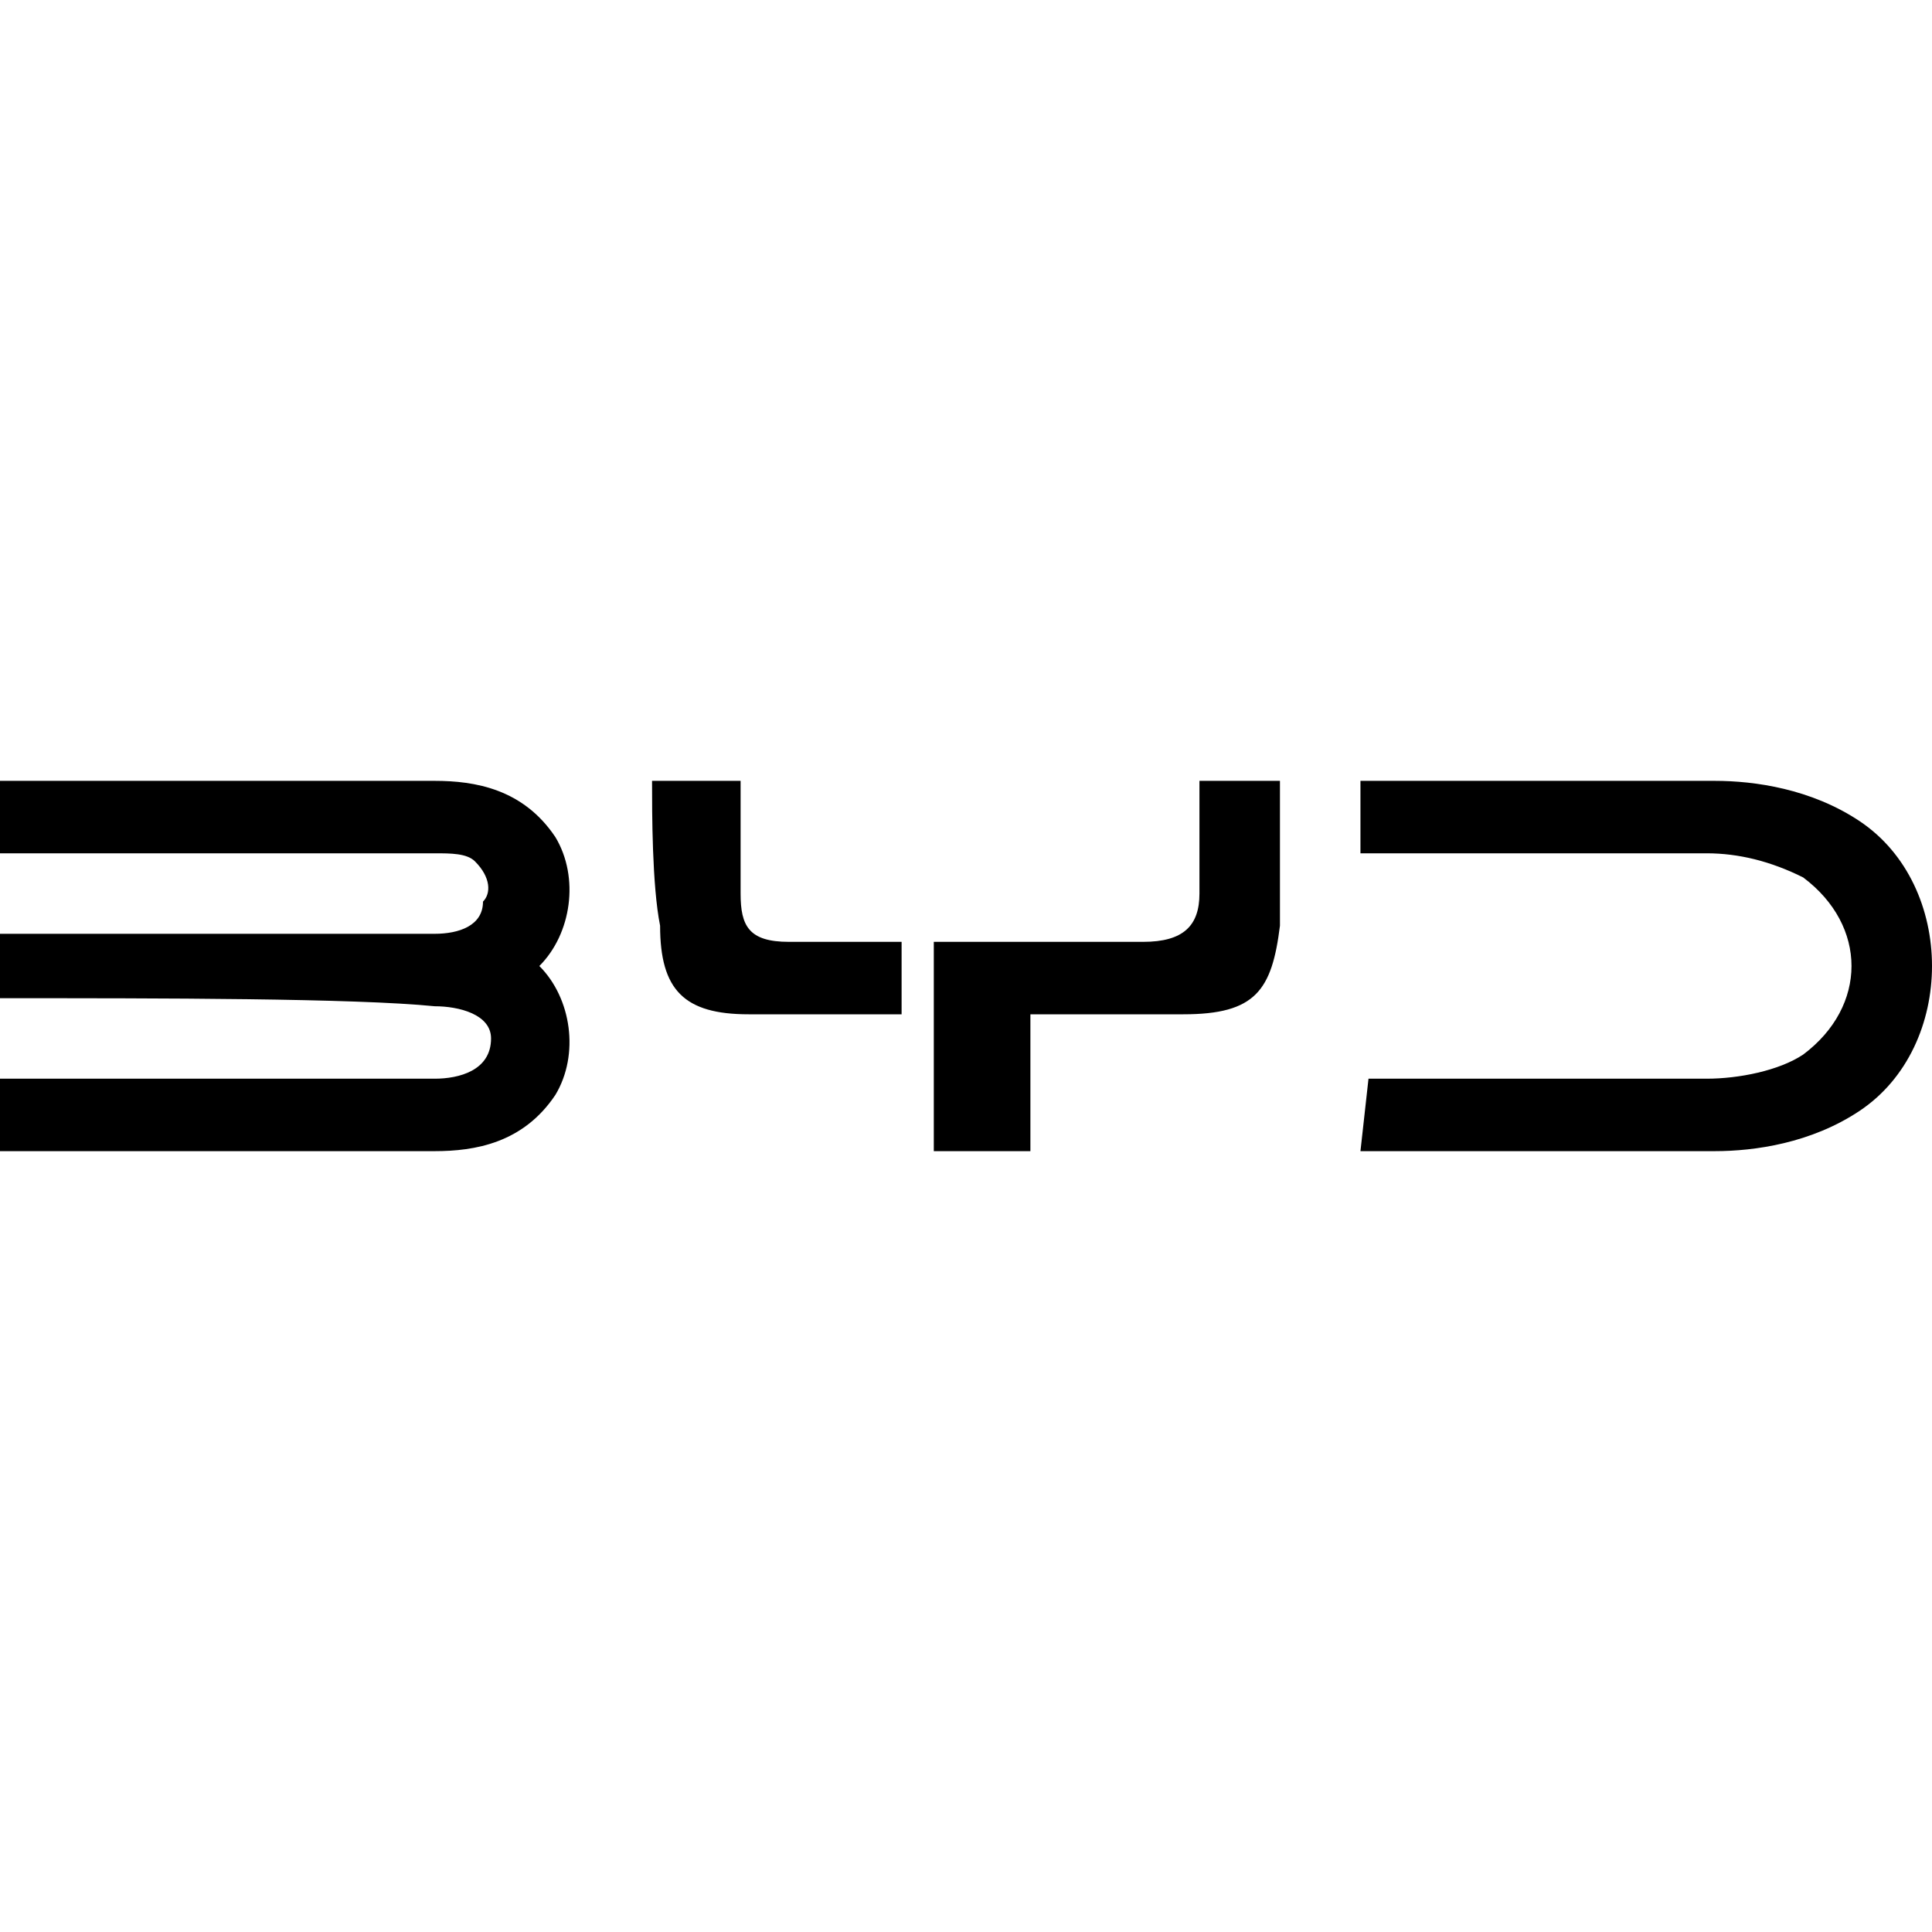
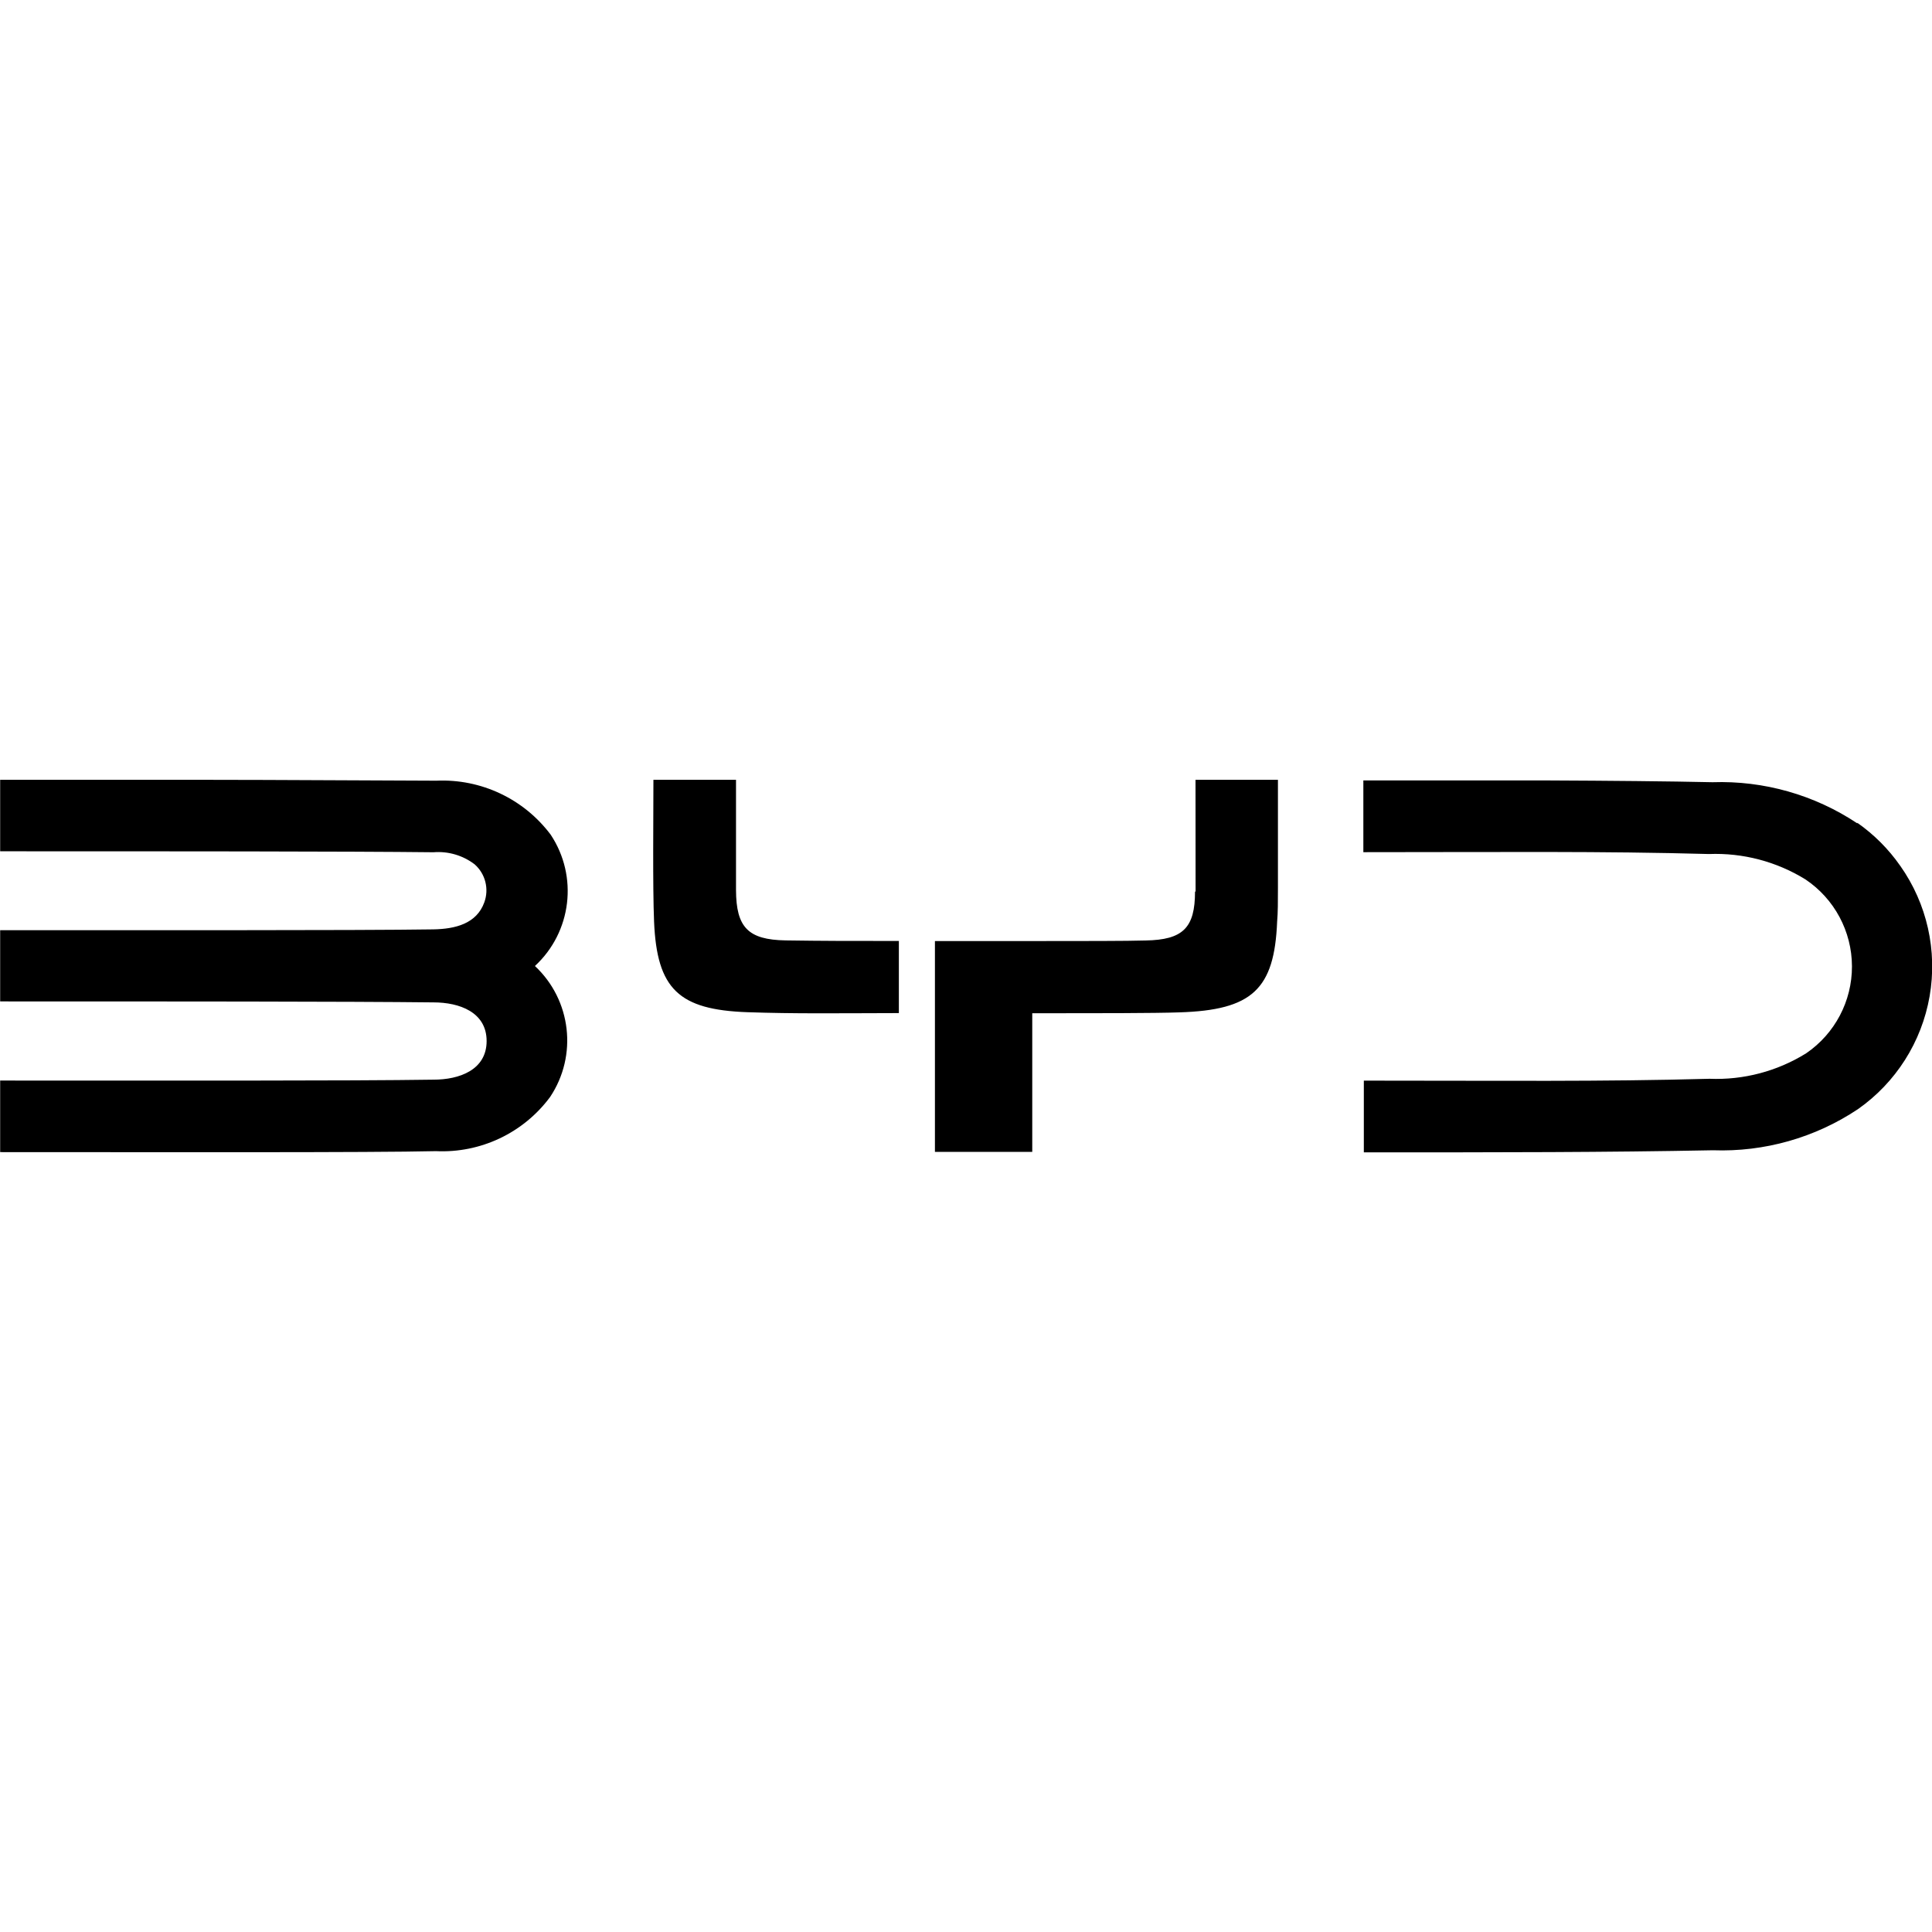
<svg xmlns="http://www.w3.org/2000/svg" version="1.2" viewBox="0 0 24 24" width="24" height="24">
  <style />
-   <path d="m5.4 9.7c-0.3 0-1.9 0-2.9 0h-2.5v0.9c2 0 4.4 0 5.4 0 0.2 0 0.4 0 0.5 0.1 0.2 0.2 0.2 0.4 0.1 0.5 0 0.3-0.3 0.4-0.6 0.4-0.4 0-1.5 0-2.4 0-2 0-1.1 0-3 0v0.8c2 0 4.4 0 5.4 0.1 0.3 0 0.7 0.1 0.7 0.4 0 0.4-0.4 0.5-0.7 0.5-1 0-3.4 0-5.4 0v0.9c2 0 4.6 0 5.4 0 0.5 0 1.1-0.1 1.5-0.7 0.3-0.5 0.2-1.2-0.2-1.6 0.4-0.4 0.5-1.1 0.2-1.6-0.4-0.6-1-0.7-1.5-0.7zm15.9 0c-0.5 0-1.3 0-2 0-1.8 0-0.7 0-2.4 0v0.9c1.8 0 3 0 4.3 0 0.4 0 0.8 0.1 1.2 0.3 0.4 0.3 0.6 0.7 0.6 1.1 0 0.4-0.2 0.8-0.6 1.1-0.3 0.2-0.8 0.3-1.2 0.3-1.3 0-2.5 0-4.2 0l-0.1 0.9c1.8 0 3 0 4.4 0 0.5 0 1.2-0.1 1.8-0.5 0.6-0.4 0.9-1.1 0.9-1.8 0-0.7-0.3-1.4-0.9-1.8-0.6-0.4-1.3-0.5-1.8-0.5zm-12.1 1.4c0-0.5 0-1 0-1.4h-1.1c0 0.4 0 1.3 0.1 1.8 0 0.8 0.3 1.1 1.1 1.1 0.6 0 1.1 0 1.9 0v-0.9c-0.7 0-0.9 0-1.4 0-0.5 0-0.6-0.2-0.6-0.6zm3.8 0.6c0.4 0 1 0 1.2 0 0.5 0 0.7-0.2 0.7-0.6v-1.4h1v1.3q0 0.3 0 0.5c-0.1 0.8-0.3 1.1-1.2 1.1-0.3 0-1.1 0-1.7 0h-0.2v1.7h-1.2v-2.6h1.4z" />
+   <path d="m 23.605,10.755 a 2.16,2.16 0 0 0 -0.533,-0.534 v 0.007 A 3.059,3.059 0 0 0 21.273,9.717 C 20.746,9.705 19.953,9.698 19.249,9.695 h -2.313 v 0.891 c 1.737,0 2.953,-0.014 4.293,0.023 a 2.124,2.124 0 0 1 1.2,0.316 1.304,1.304 0 0 1 0.007,2.16 2.112,2.112 0 0 1 -1.2,0.316 c -1.34,0.037 -2.559,0.023 -4.294,0.023 v 0.891 c 1.746,0 2.999,0 4.337,-0.026 a 3.047,3.047 0 0 0 1.8,-0.51 2.166,2.166 0 0 0 0.527,-3.023 m -8.754,0.319 h -0.007 c 0,0.452 -0.15,0.6 -0.615,0.608 -0.222,0.007 -0.807,0.007 -1.287,0.007 H 11.614 v 2.619 h 1.209 v -1.722 h 0.12 c 0.627,0 1.412,0 1.707,-0.011 0.906,-0.028 1.181,-0.287 1.215,-1.127 0.01,-0.113 0.01,-0.256 0.01,-0.413 V 9.687 H 14.851 Z M 6.841,10.369 A 1.68,1.68 0 0 0 5.422,9.698 c -0.374,0 -1.996,-0.011 -2.942,-0.011 H 0.002 v 0.888 c 1.989,0 4.349,0 5.383,0.012 a 0.744,0.744 0 0 1 0.511,0.15 0.432,0.432 0 0 1 0.12,0.473 c -0.096,0.265 -0.36,0.33 -0.633,0.335 -0.412,0.007 -1.535,0.01 -2.374,0.01 H 0.002 v 0.885 c 1.989,0 4.354,0 5.383,0.012 0.32,0 0.66,0.12 0.66,0.48 0,0.36 -0.34,0.48 -0.66,0.48 -1.027,0.016 -3.394,0.011 -5.383,0.011 v 0.889 c 1.995,0 4.607,0.007 5.413,-0.012 A 1.668,1.668 0 0 0 6.833,13.628 1.266,1.266 0 0 0 6.645,12 1.267,1.267 0 0 0 6.841,10.369 m 2.302,0.687 V 9.687 h -1.026 c 0,0.438 -0.01,1.329 0.008,1.76 0.035,0.84 0.307,1.097 1.161,1.127 0.593,0.02 1.061,0.013 1.88,0.011 V 11.689 c -0.655,0 -0.923,0 -1.407,-0.007 C 9.293,11.674 9.145,11.52 9.143,11.057" />
</svg>
